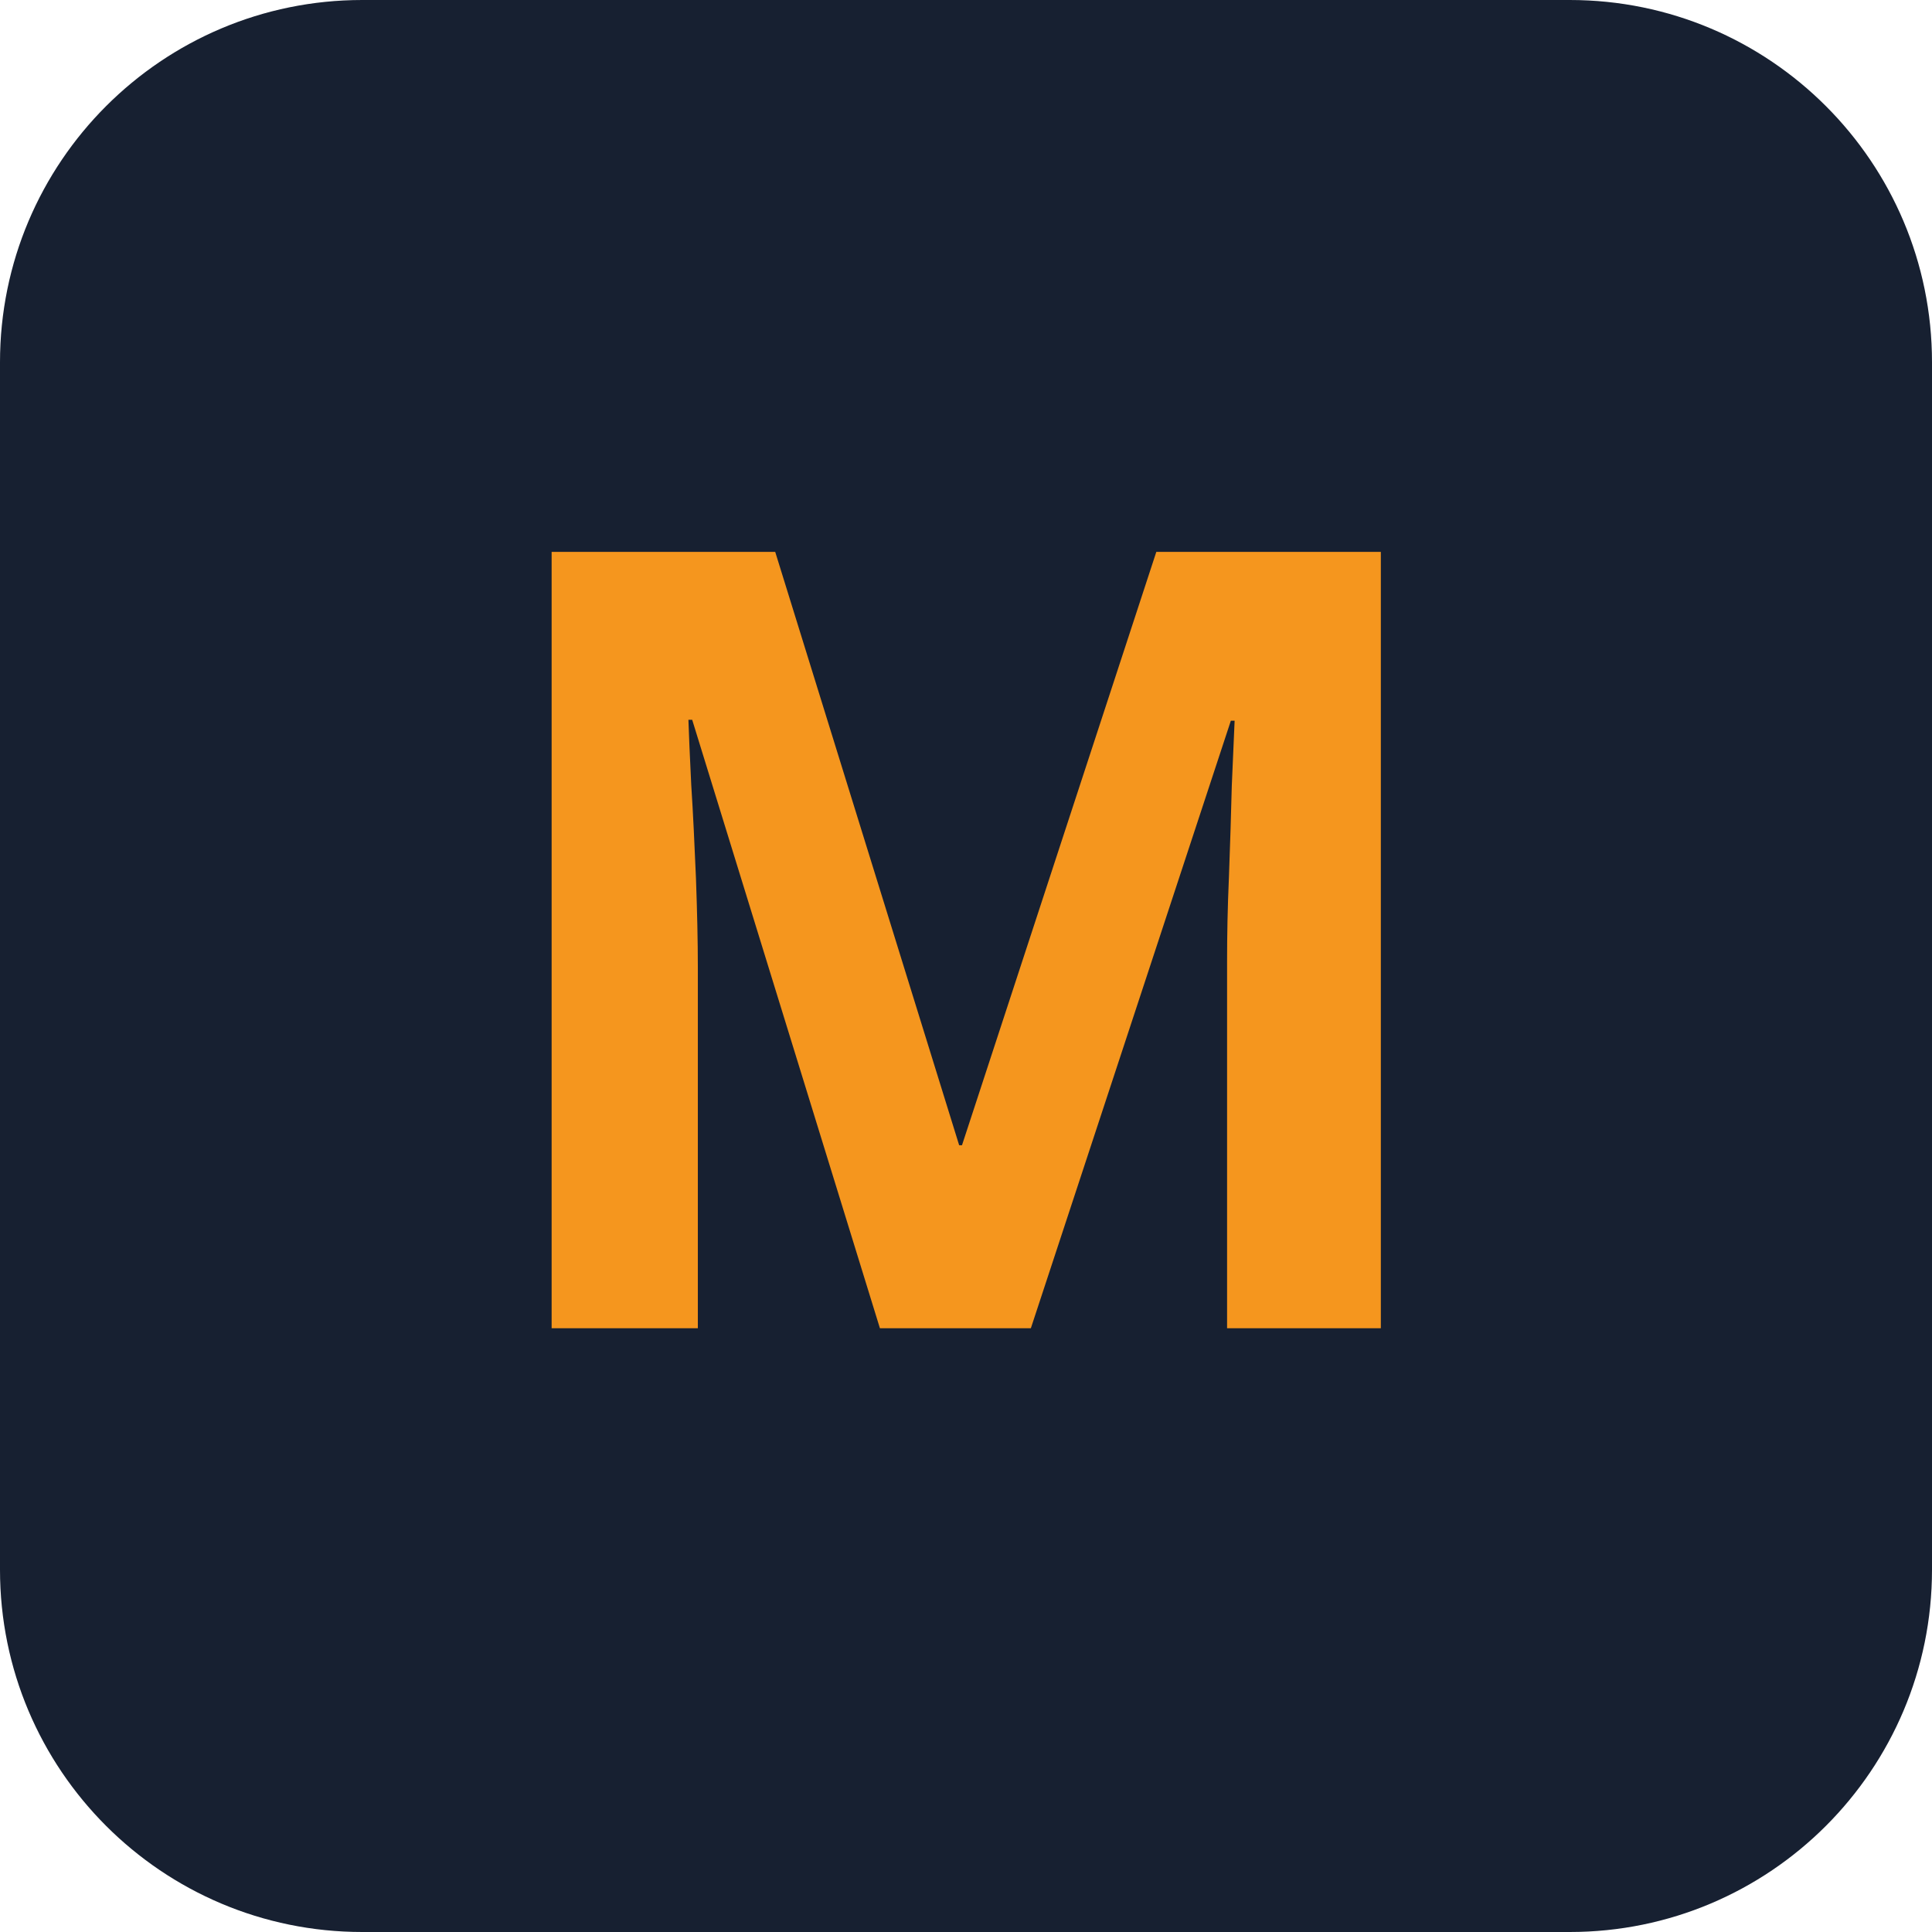
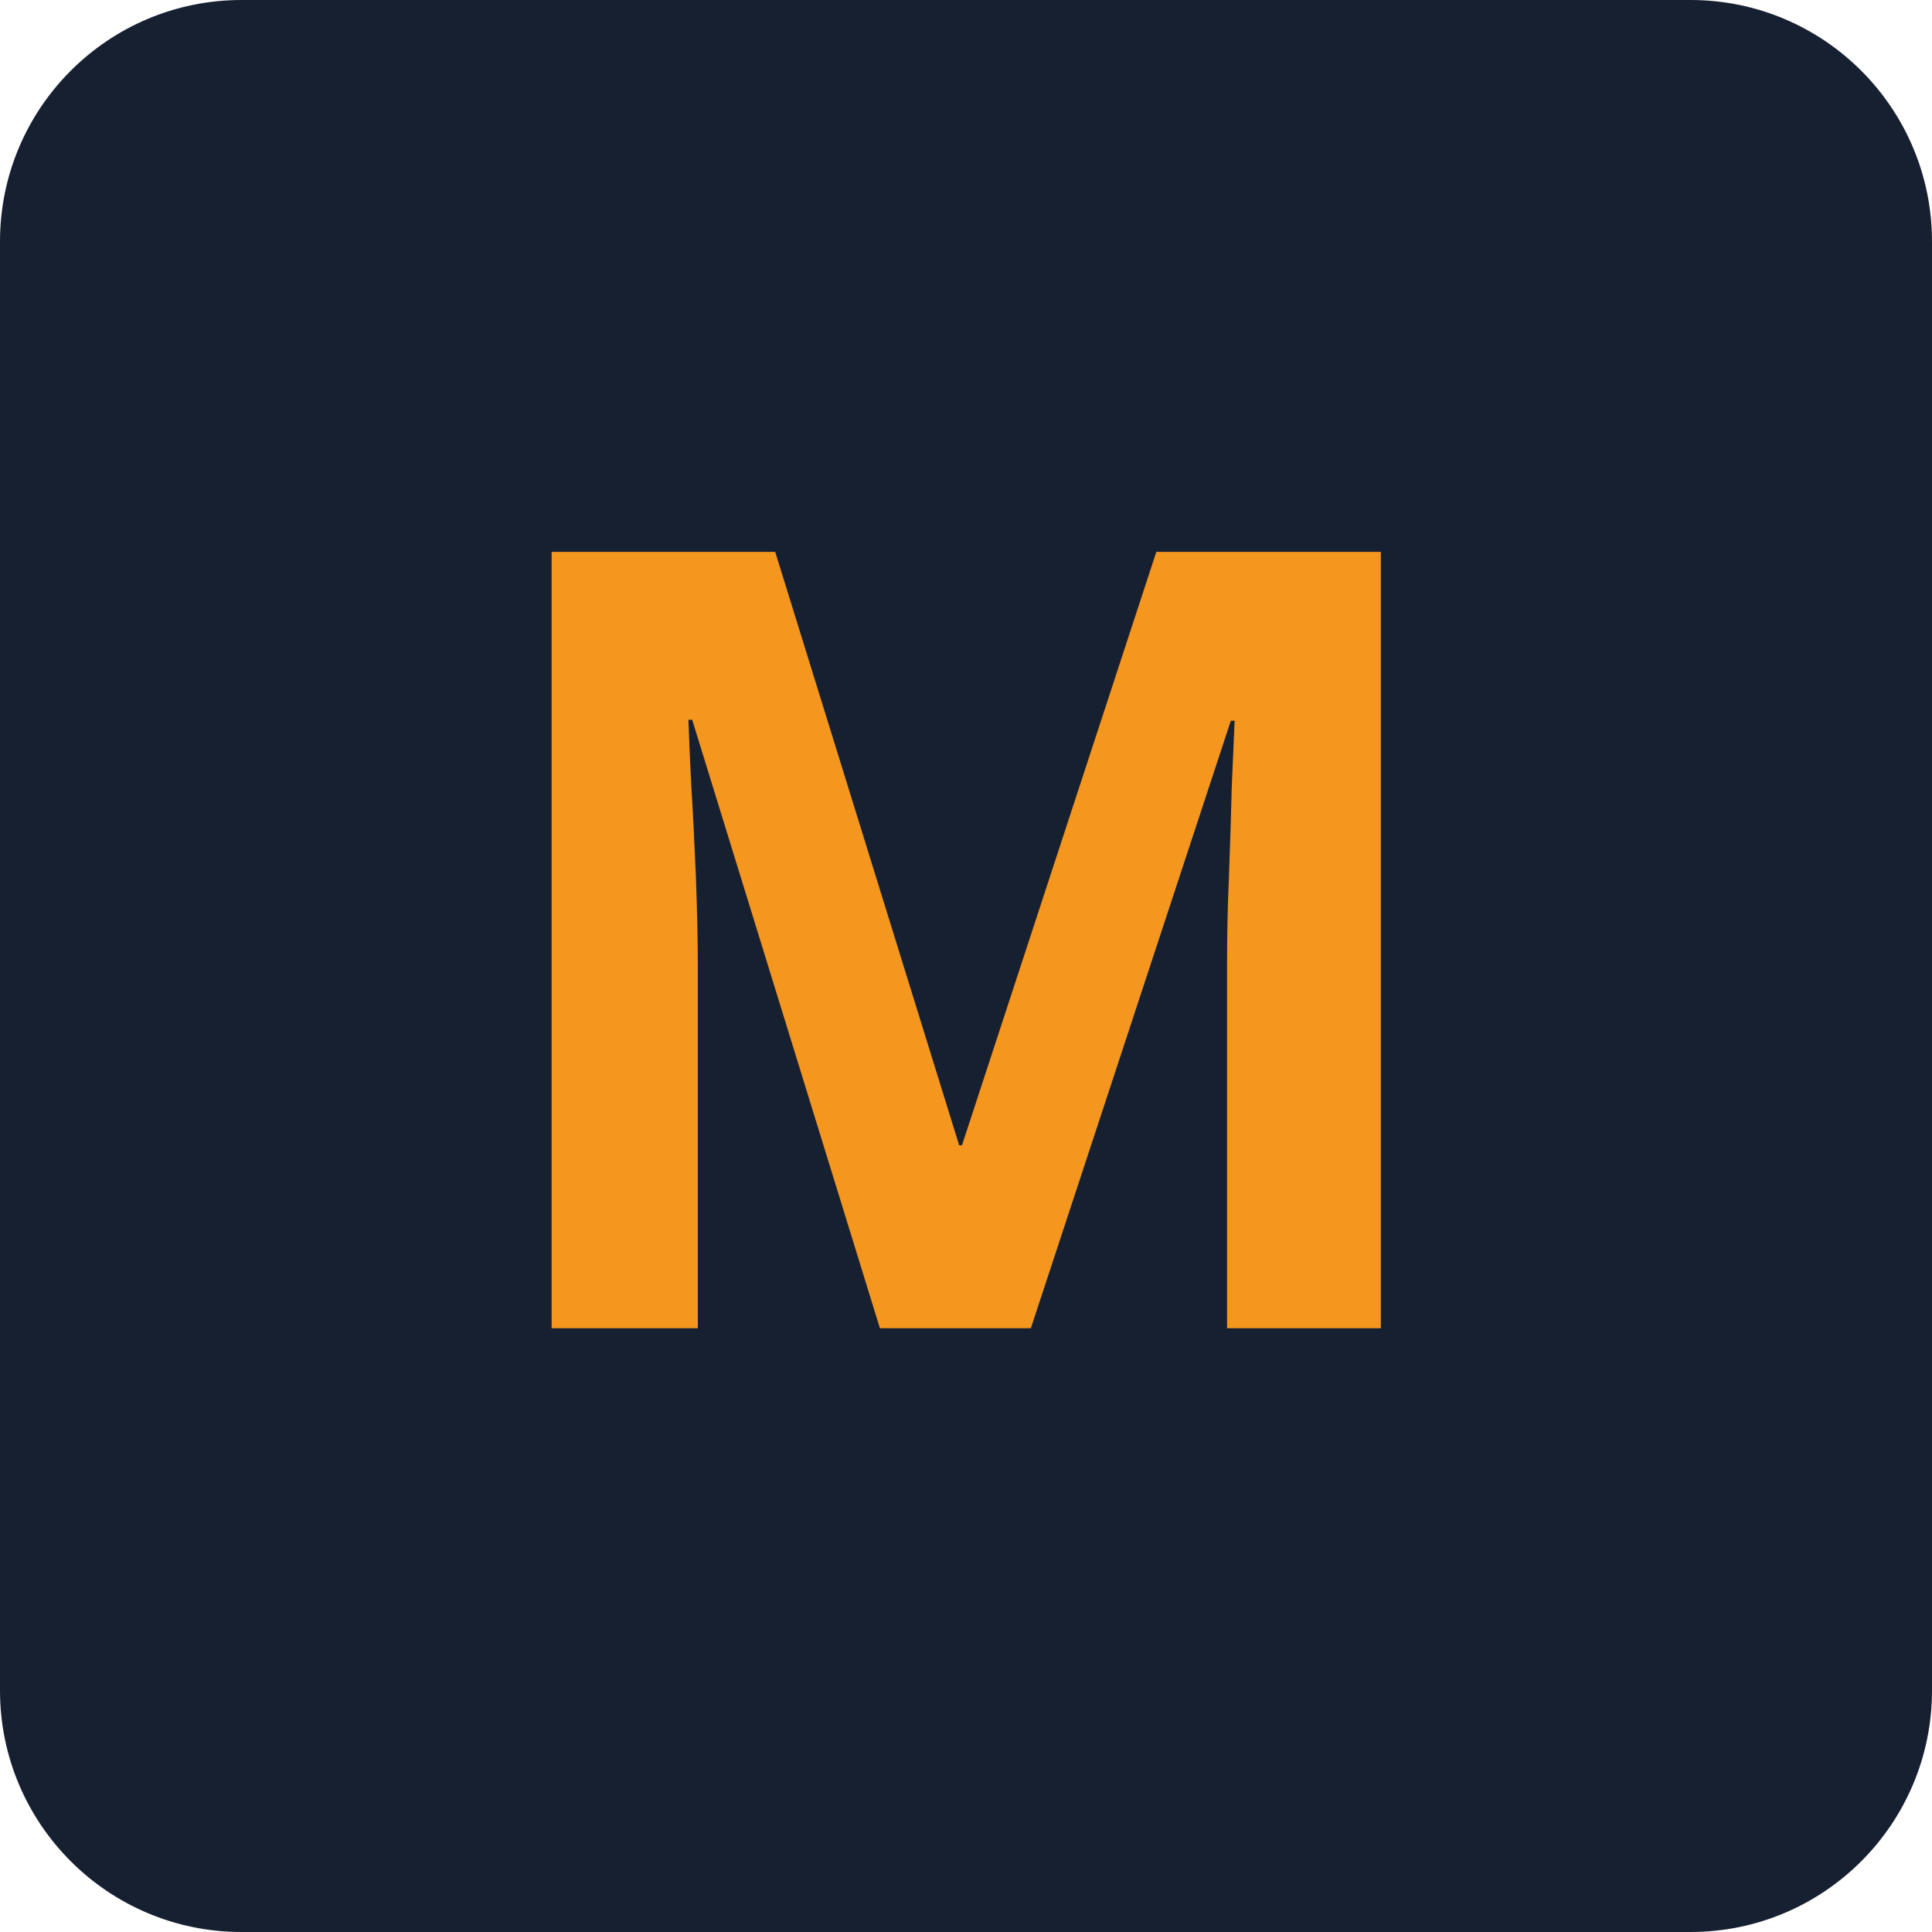
<svg xmlns="http://www.w3.org/2000/svg" viewBox="0 0 32 32">
-   <rect width="32" height="32" rx="6" fill="#172031" />
-   <text x="16" y="22" font-family="'DM Sans', sans-serif" font-weight="700" font-size="18" fill="#F5961E" text-anchor="middle">M</text>
+   <rect width="32" height="32" rx="4" fill="#172031" />
+   <text x="16" y="22" font-family="'DM Sans',sans-serif" font-weight="700" font-size="18" fill="#F5961E" text-anchor="middle">M</text>
</svg>
